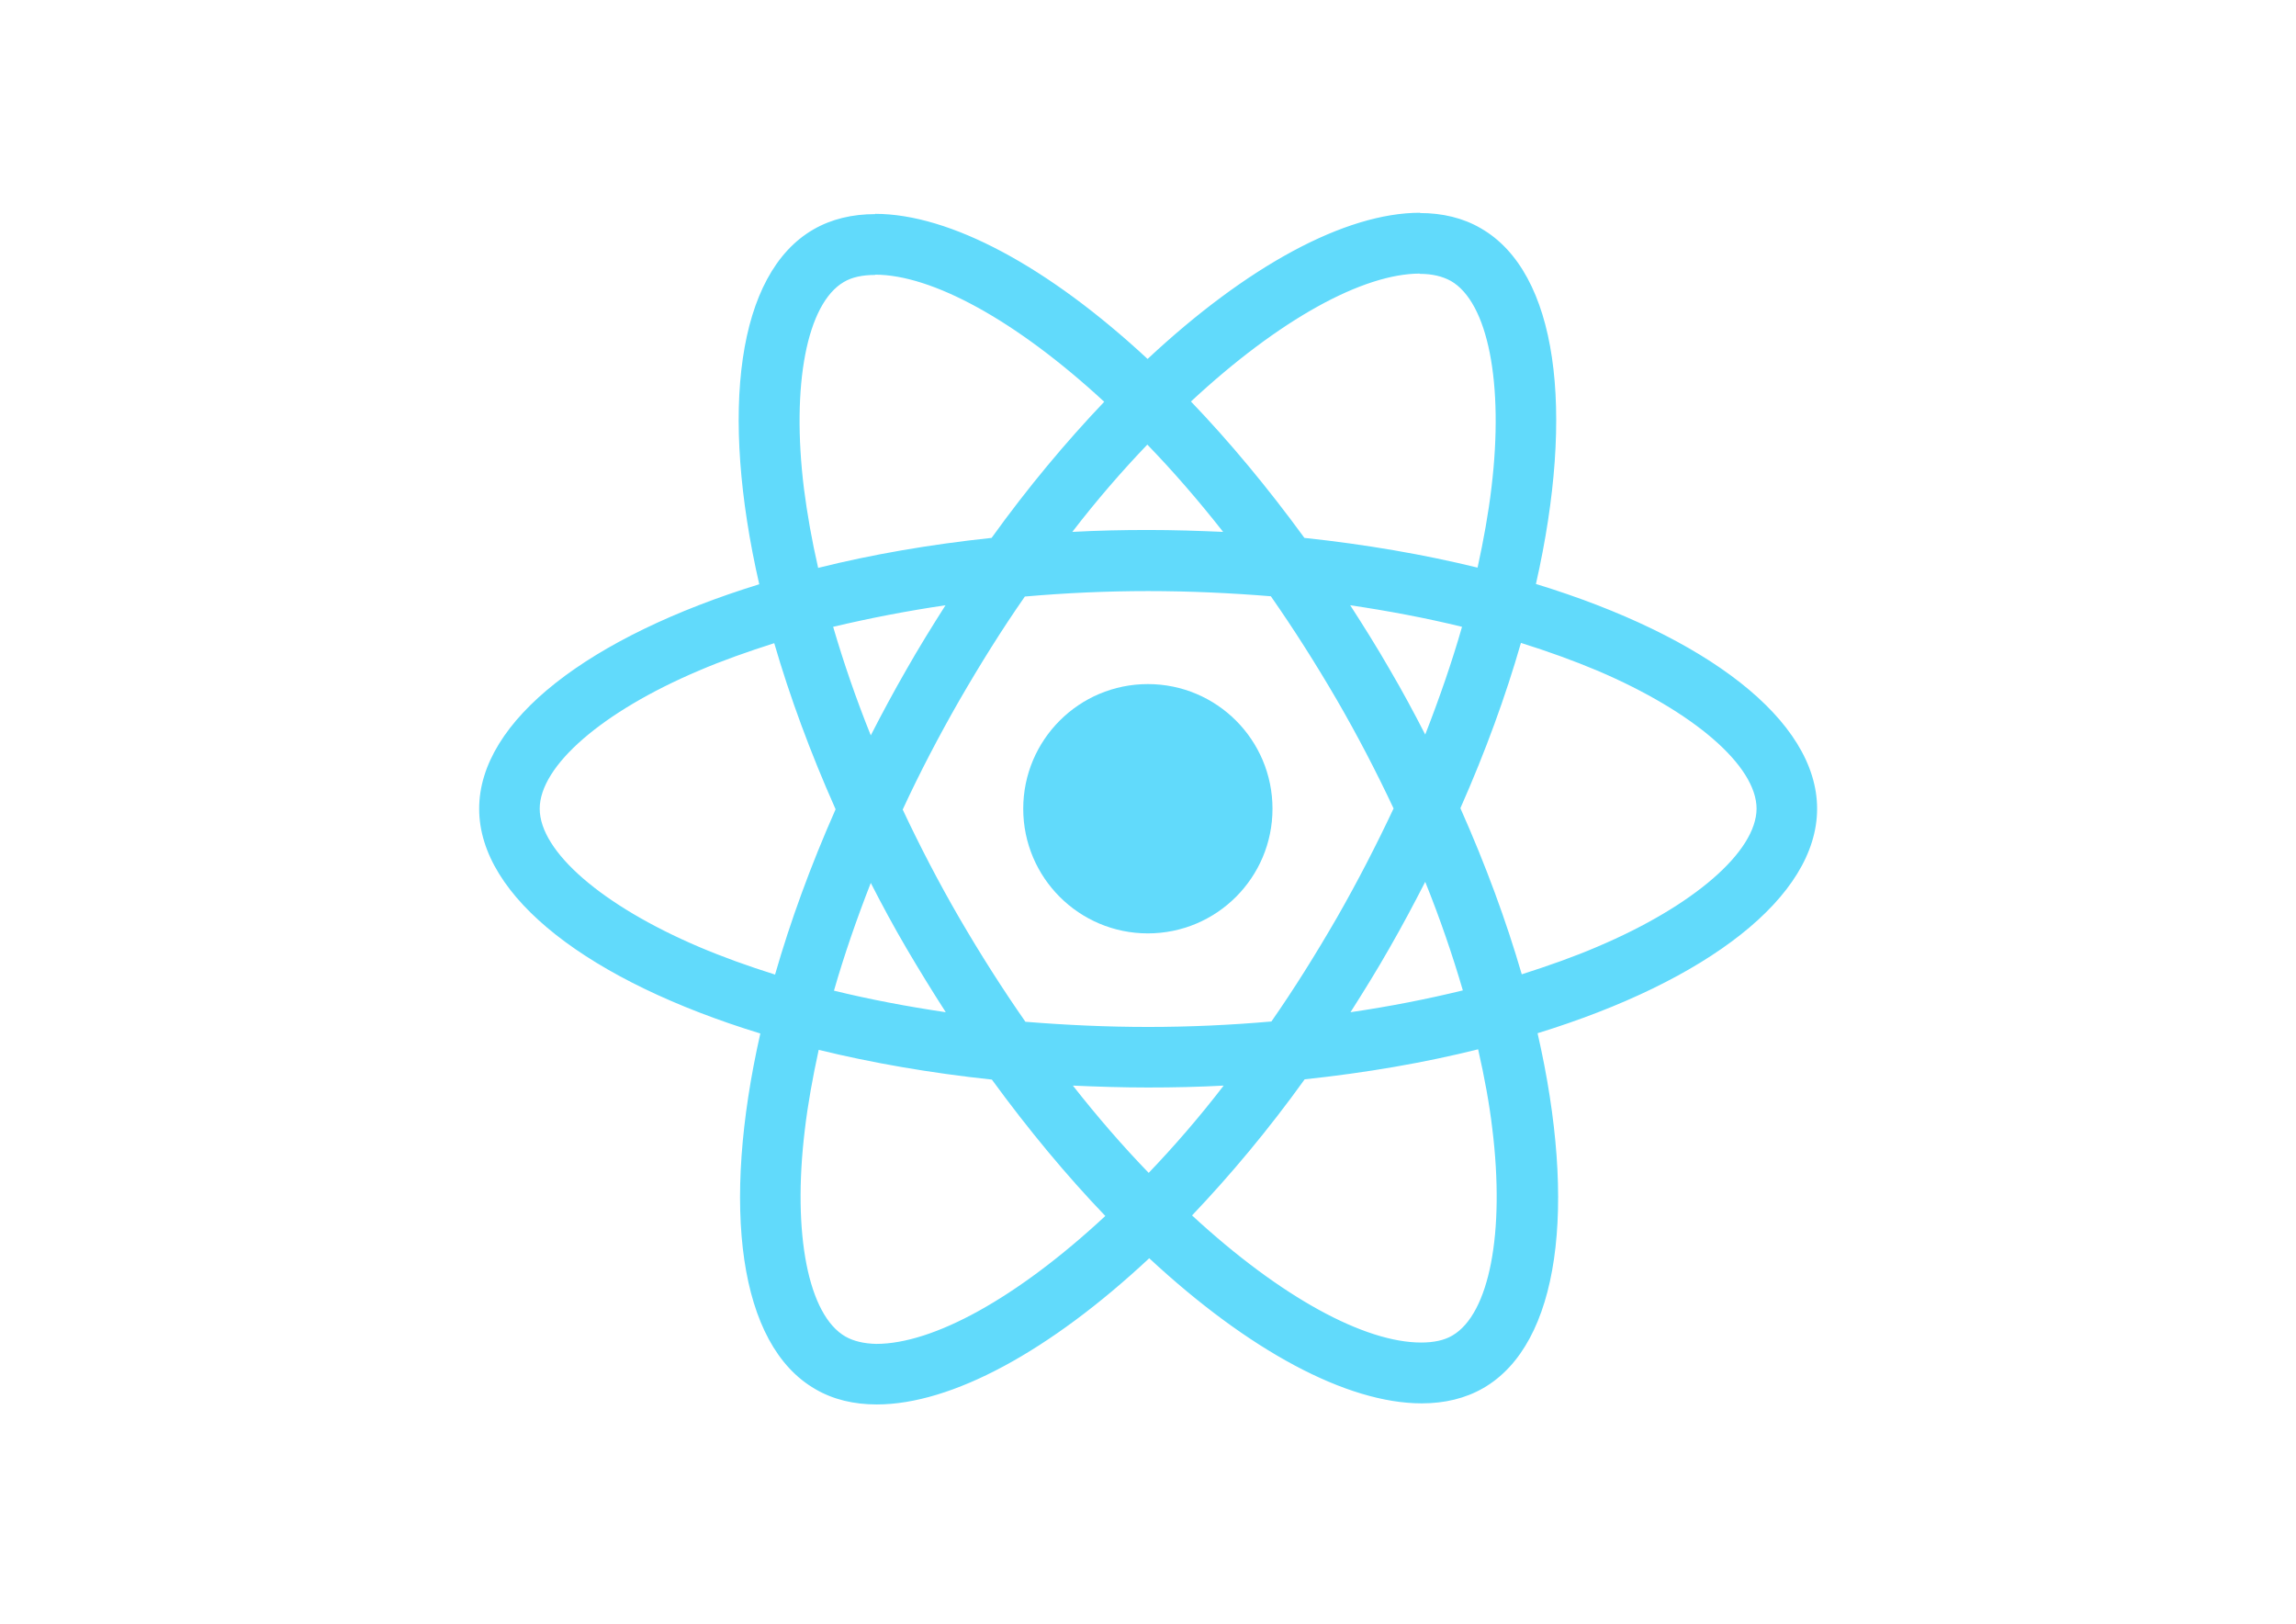
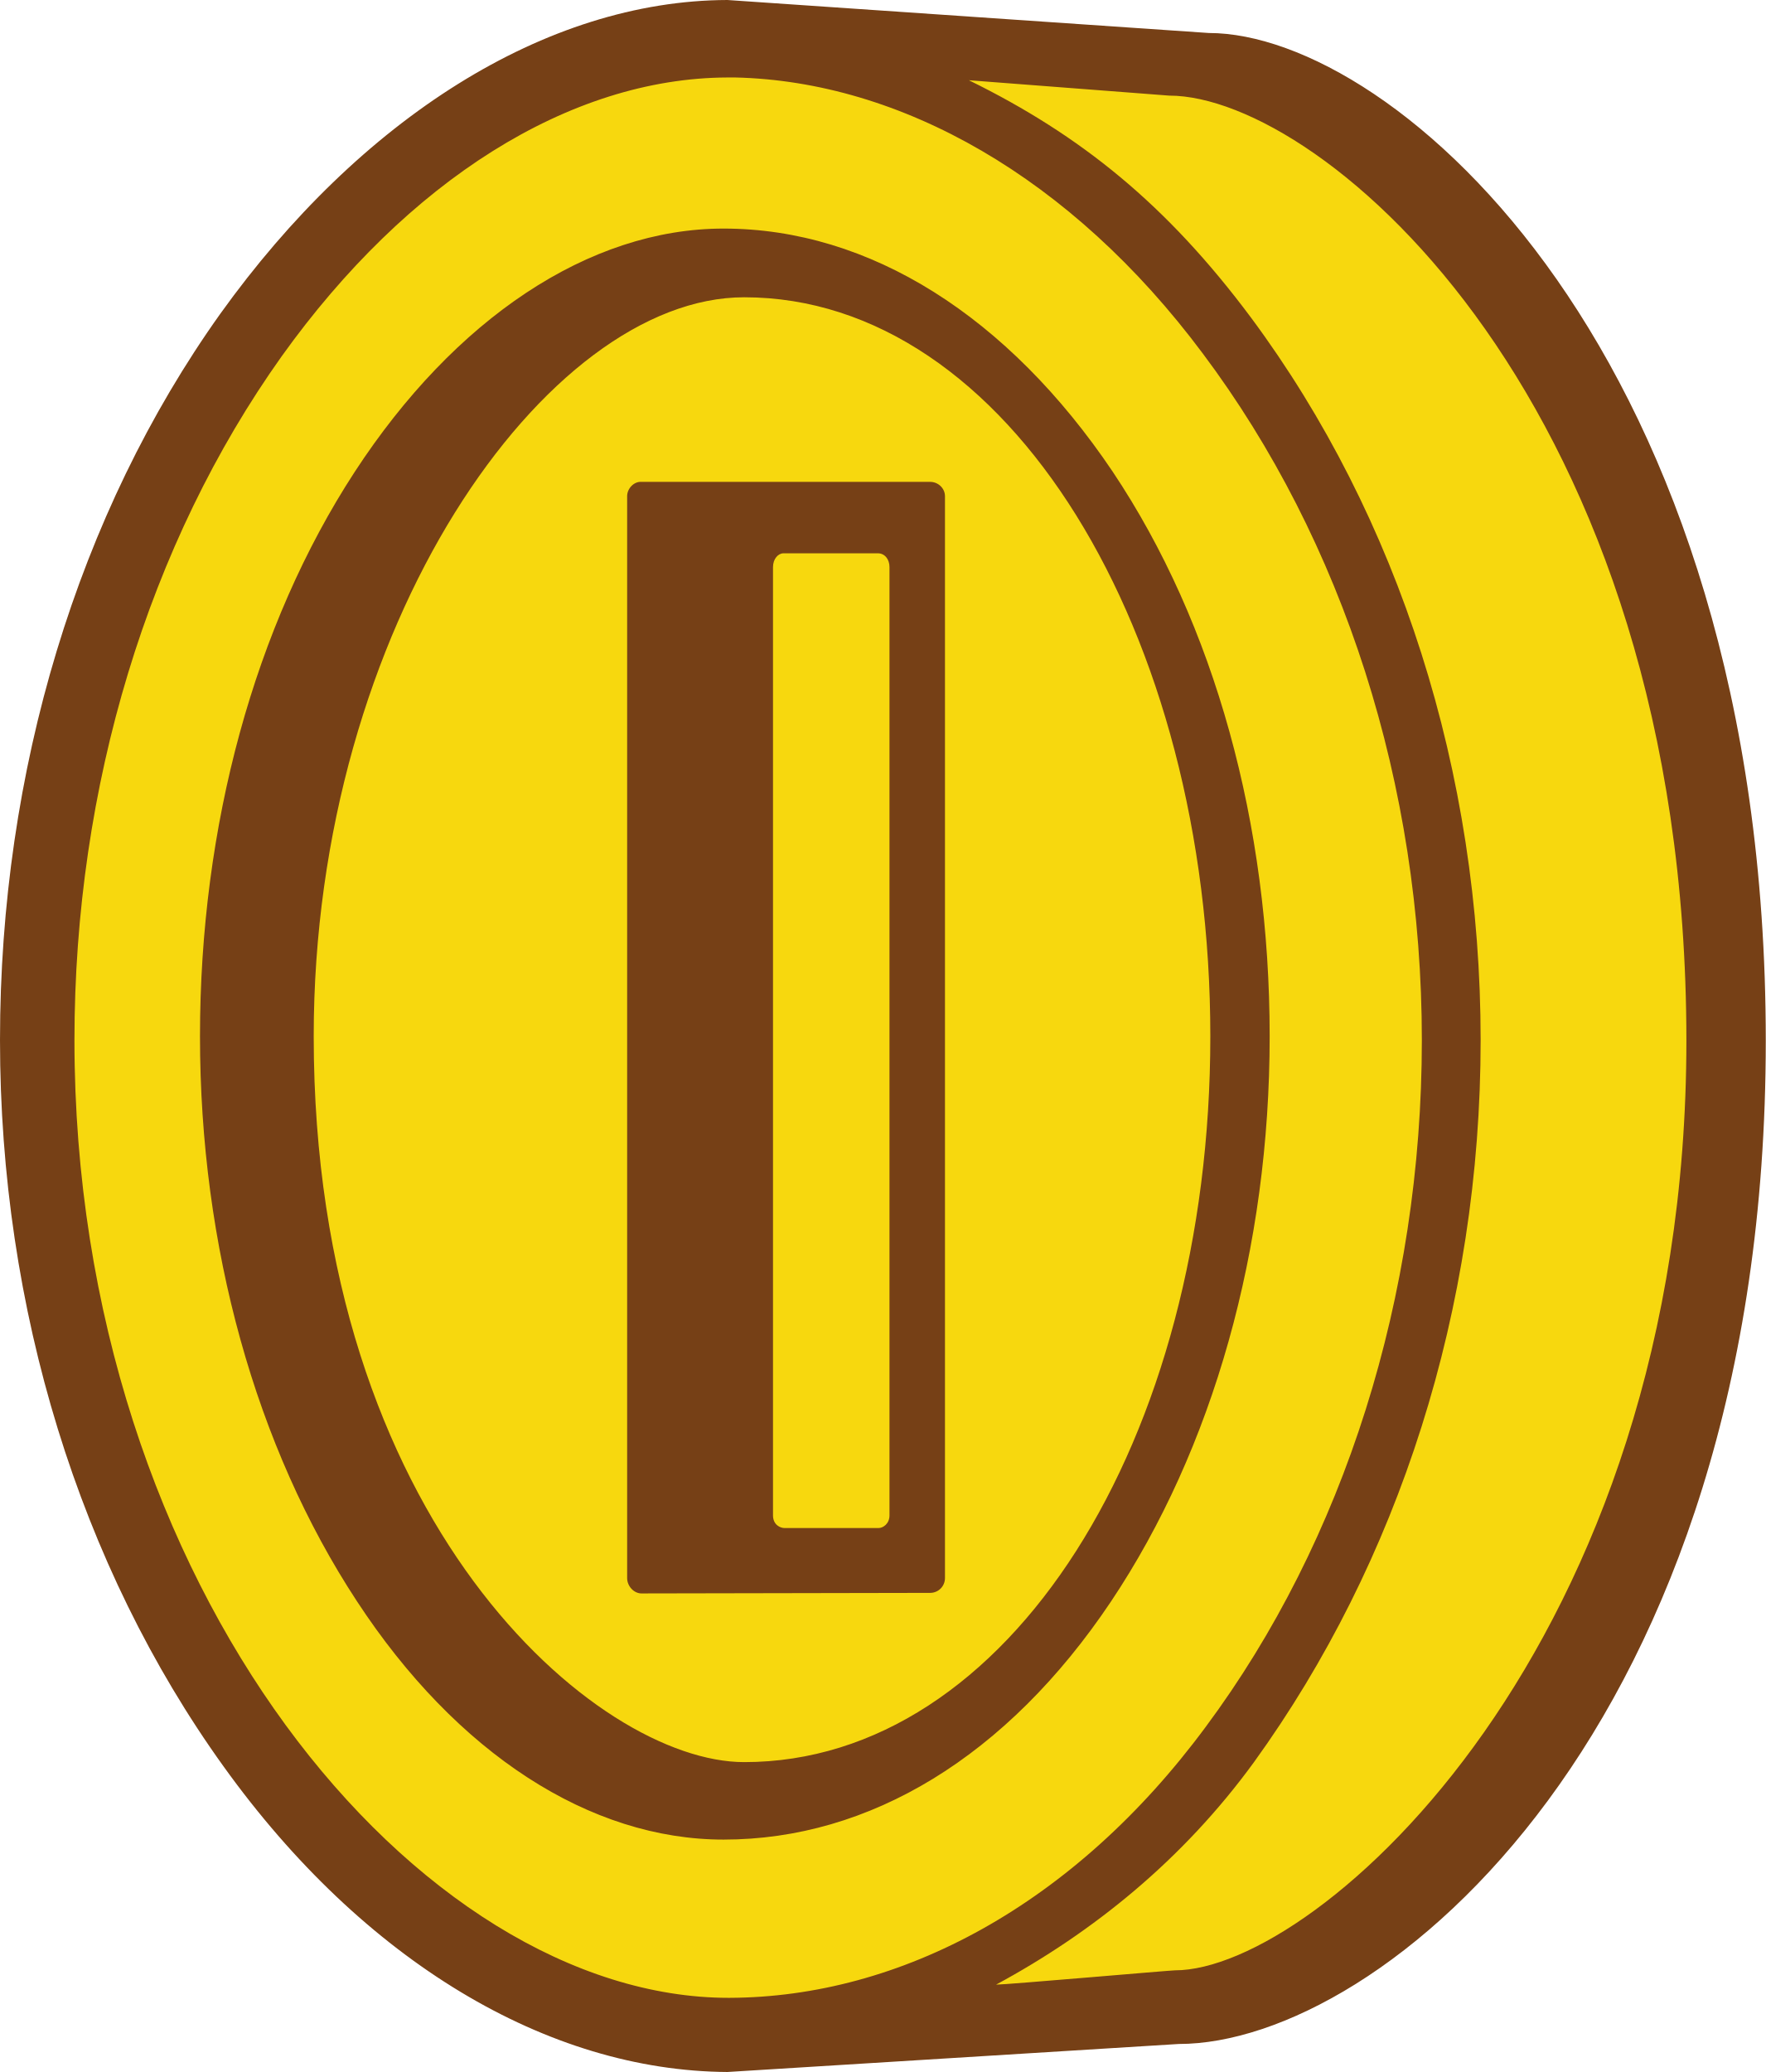
- <svg xmlns="http://www.w3.org/2000/svg" viewBox="0 0 841.9 595.3">
-   <g fill="#61DAFB">
-     <path d="M666.3 296.5c0-32.5-40.7-63.3-103.1-82.4 14.4-63.6 8-114.2-20.2-130.4-6.5-3.8-14.1-5.6-22.4-5.6v22.3c4.6 0 8.3.9 11.4 2.6 13.6 7.8 19.5 37.5 14.9 75.7-1.1 9.4-2.9 19.3-5.1 29.4-19.6-4.8-41-8.5-63.5-10.9-13.5-18.5-27.5-35.3-41.6-50 32.6-30.3 63.2-46.9 84-46.9V78c-27.5 0-63.5 19.6-99.9 53.6-36.4-33.8-72.4-53.2-99.9-53.2v22.3c20.7 0 51.4 16.5 84 46.6-14 14.7-28 31.4-41.3 49.9-22.6 2.4-44 6.1-63.6 11-2.3-10-4-19.7-5.2-29-4.7-38.2 1.1-67.9 14.6-75.8 3-1.8 6.9-2.6 11.5-2.6V78.5c-8.4 0-16 1.8-22.6 5.6-28.1 16.2-34.4 66.7-19.9 130.1-62.2 19.2-102.7 49.9-102.7 82.3 0 32.5 40.7 63.3 103.1 82.4-14.4 63.6-8 114.2 20.2 130.4 6.5 3.8 14.1 5.6 22.5 5.6 27.5 0 63.5-19.6 99.9-53.6 36.4 33.8 72.4 53.2 99.9 53.2 8.4 0 16-1.8 22.6-5.6 28.1-16.2 34.4-66.7 19.9-130.1 62-19.1 102.5-49.9 102.5-82.3zm-130.2-66.7c-3.7 12.9-8.3 26.2-13.5 39.5-4.1-8-8.4-16-13.1-24-4.6-8-9.5-15.8-14.4-23.4 14.2 2.1 27.9 4.7 41 7.9zm-45.8 106.5c-7.8 13.5-15.8 26.3-24.1 38.2-14.9 1.3-30 2-45.2 2-15.1 0-30.2-.7-45-1.9-8.3-11.9-16.4-24.6-24.2-38-7.6-13.1-14.5-26.4-20.8-39.8 6.2-13.4 13.2-26.8 20.7-39.9 7.8-13.5 15.8-26.3 24.1-38.2 14.9-1.3 30-2 45.2-2 15.1 0 30.2.7 45 1.9 8.3 11.9 16.4 24.6 24.2 38 7.6 13.1 14.5 26.4 20.8 39.8-6.3 13.4-13.2 26.8-20.7 39.9zm32.3-13c5.4 13.4 10 26.8 13.8 39.8-13.1 3.2-26.9 5.9-41.2 8 4.9-7.7 9.8-15.6 14.4-23.7 4.6-8 8.9-16.1 13-24.1zM421.2 430c-9.3-9.6-18.6-20.3-27.8-32 9 .4 18.2.7 27.5.7 9.4 0 18.7-.2 27.8-.7-9 11.7-18.3 22.4-27.5 32zm-74.4-58.9c-14.2-2.1-27.9-4.7-41-7.9 3.7-12.9 8.3-26.2 13.5-39.5 4.1 8 8.4 16 13.1 24 4.7 8 9.5 15.8 14.4 23.4zM420.7 163c9.3 9.6 18.6 20.3 27.8 32-9-.4-18.2-.7-27.5-.7-9.4 0-18.7.2-27.8.7 9-11.7 18.3-22.4 27.5-32zm-74 58.9c-4.9 7.7-9.8 15.6-14.4 23.7-4.6 8-8.9 16-13 24-5.4-13.4-10-26.8-13.8-39.8 13.1-3.1 26.9-5.8 41.2-7.9zm-90.5 125.2c-35.4-15.1-58.3-34.9-58.3-50.6 0-15.7 22.9-35.6 58.3-50.6 8.6-3.7 18-7 27.7-10.1 5.7 19.6 13.2 40 22.5 60.9-9.2 20.8-16.6 41.1-22.2 60.6-9.9-3.1-19.3-6.5-28-10.2zM310 490c-13.6-7.8-19.5-37.5-14.9-75.7 1.1-9.4 2.9-19.3 5.1-29.4 19.6 4.8 41 8.5 63.5 10.9 13.5 18.5 27.5 35.3 41.6 50-32.6 30.3-63.2 46.9-84 46.9-4.5-.1-8.3-1-11.3-2.7zm237.2-76.2c4.7 38.2-1.1 67.9-14.6 75.8-3 1.8-6.9 2.6-11.5 2.6-20.7 0-51.4-16.5-84-46.6 14-14.7 28-31.4 41.3-49.9 22.6-2.4 44-6.1 63.6-11 2.3 10.1 4.1 19.8 5.2 29.1zm38.5-66.7c-8.6 3.7-18 7-27.7 10.1-5.7-19.6-13.2-40-22.5-60.9 9.2-20.8 16.6-41.1 22.2-60.6 9.9 3.1 19.3 6.5 28.1 10.2 35.4 15.1 58.3 34.9 58.3 50.6-.1 15.7-23 35.6-58.4 50.6zM320.8 78.4z" />
-     <circle cx="420.9" cy="296.5" r="45.7" />
-     <path d="M520.5 78.1z" />
+ <svg xmlns="http://www.w3.org/2000/svg" version="1.1" id="Layer_1" x="0px" y="0px" viewBox="2299.784 3886.945 832.33 976.579" enable-background="new 2299.784 3886.945 832.33 976.579" xml:space="preserve">
+   <g>
+     <path fill="#F7D80E" d="M2868.612,3904.82L2868.612,3904.82l-225.691-15.533c-85.202,0.247-172.216,55.927-237.734,147.344   c-67.073,93.485-103.197,214.435-103.197,340.548c0,125.853,37.292,246.541,104.752,340.547   c65.649,91.418,152.016,142.947,236.44,142.947l211.575-12.684c94.783,0,275.156-147.617,275.156-470.551   C3129.913,4055.027,2955.625,3904.82,2868.612,3904.82" />
+     <path fill="#764016" d="M2738.222,4114.063h-136.089c-3.496-0.26-6.735,3.109-6.735,6.739v509.904c0,3.891,3.239,7.26,6.735,7.26   l136.089-0.26c3.883,0,6.992-3.109,6.992-7v-509.904C2745.214,4117.173,2742.104,4114.063,2738.222,4114.063 M2719.059,4601.189   c0,3.889-2.979,5.957-5.181,5.957h-44.281c-2.075,0-5.441-1.561-5.441-5.957v-446.979c0-3.89,2.463-6.479,4.921-6.479h44.545   c3.235,0,5.438,2.849,5.438,6.479V4601.189z M2824.201,4109.146c-49.209-73.035-114.467-114.47-183.352-114.47   c-63.32,0-126.768,42.476-173.9,114.731c-47.26,72.515-72.898,167.027-72.898,265.965c0,98.923,26.155,193.451,73.936,266.21   c47.134,71.994,110.063,112.402,172.863,112.402c68.885,0,133.629-39.105,182.57-112.141   c48.171-71.994,74.844-166.521,74.844-266.472C2898.264,4275.407,2872.368,4181.14,2824.201,4109.146 M2650.561,4717.467   c-69.532,0-202.904-113.168-202.904-342.095c0-193.711,109.806-348.314,202.904-348.314c124.432,0,219.732,157.974,219.732,348.314   C2870.293,4565.973,2774.992,4717.467,2650.561,4717.467 M2869.52,3902.492L2869.52,3902.492l-226.858-15.547   c-85.72,0.26-173.12,55.94-239.029,147.878c-67.2,94.267-103.848,215.462-103.848,342.356   c0,126.373,37.422,247.828,105.402,342.355c66.036,91.938,152.793,143.469,237.475,143.988l212.743-13.203   c95.17,0,276.71-148.4,276.71-472.881C3132.114,4053.726,2956.793,3902.492,2869.52,3902.492 M2643.312,4828.568   c-145.804,0-308.435-192.424-308.435-451.389c0-119.648,34.833-234.105,97.76-322.413   c59.173-82.61,135.571-131.044,210.024-131.305h3.756c77.819,1.822,158.23,46.873,220.253,130.003   c66.427,88.568,103.327,203.546,103.327,323.714c0,120.676-36.641,235.926-101.902,323.713   c-62.022,83.898-143.858,127.414-224.526,127.676H2643.312z M2853.593,4815.609c-2.202,0-79.374,6.74-84.295,6.74   c45.578-24.602,88.051-58.791,121.586-104.883c68.107-94.266,106.824-213.654,106.824-340.287   c0-126.114-38.456-246.542-108.248-340.548c-39.754-53.338-80.281-85.979-132.979-111.868l94.394,7.246   c72.381,0,243.819,145.29,243.819,445.43C3094.693,4662.307,2920.796,4815.609,2853.593,4815.609" />
  </g>
</svg>
